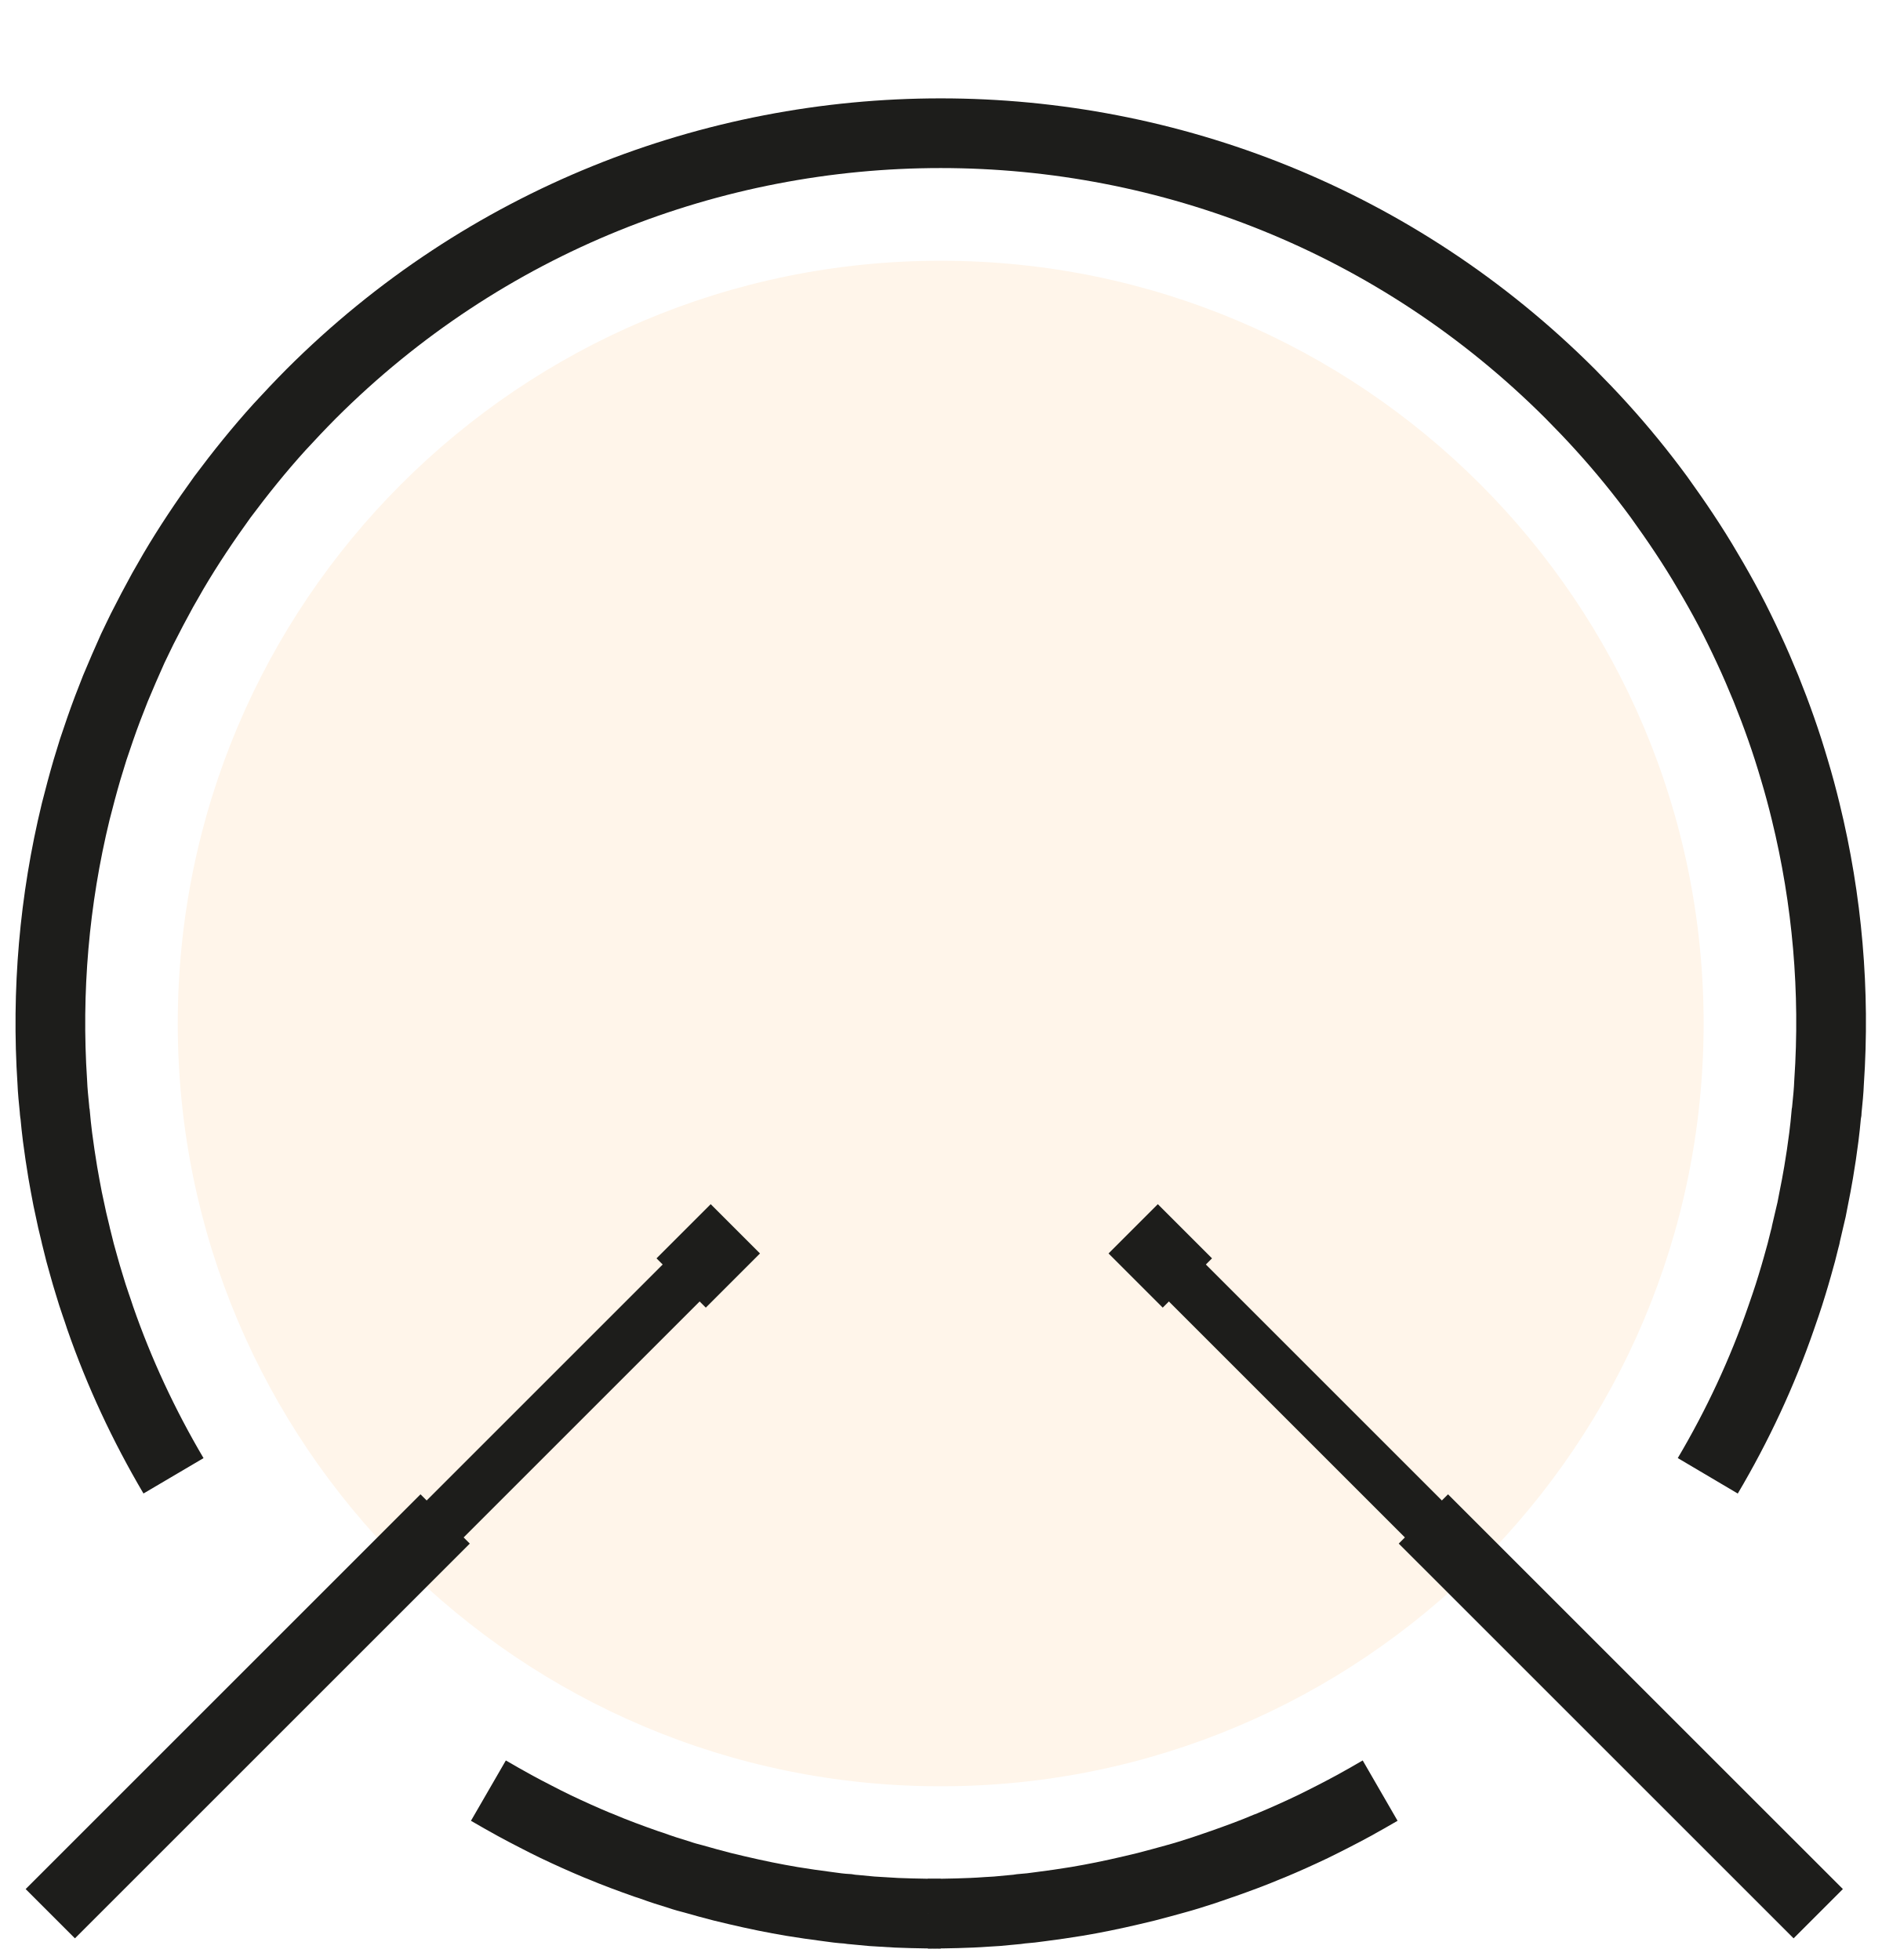
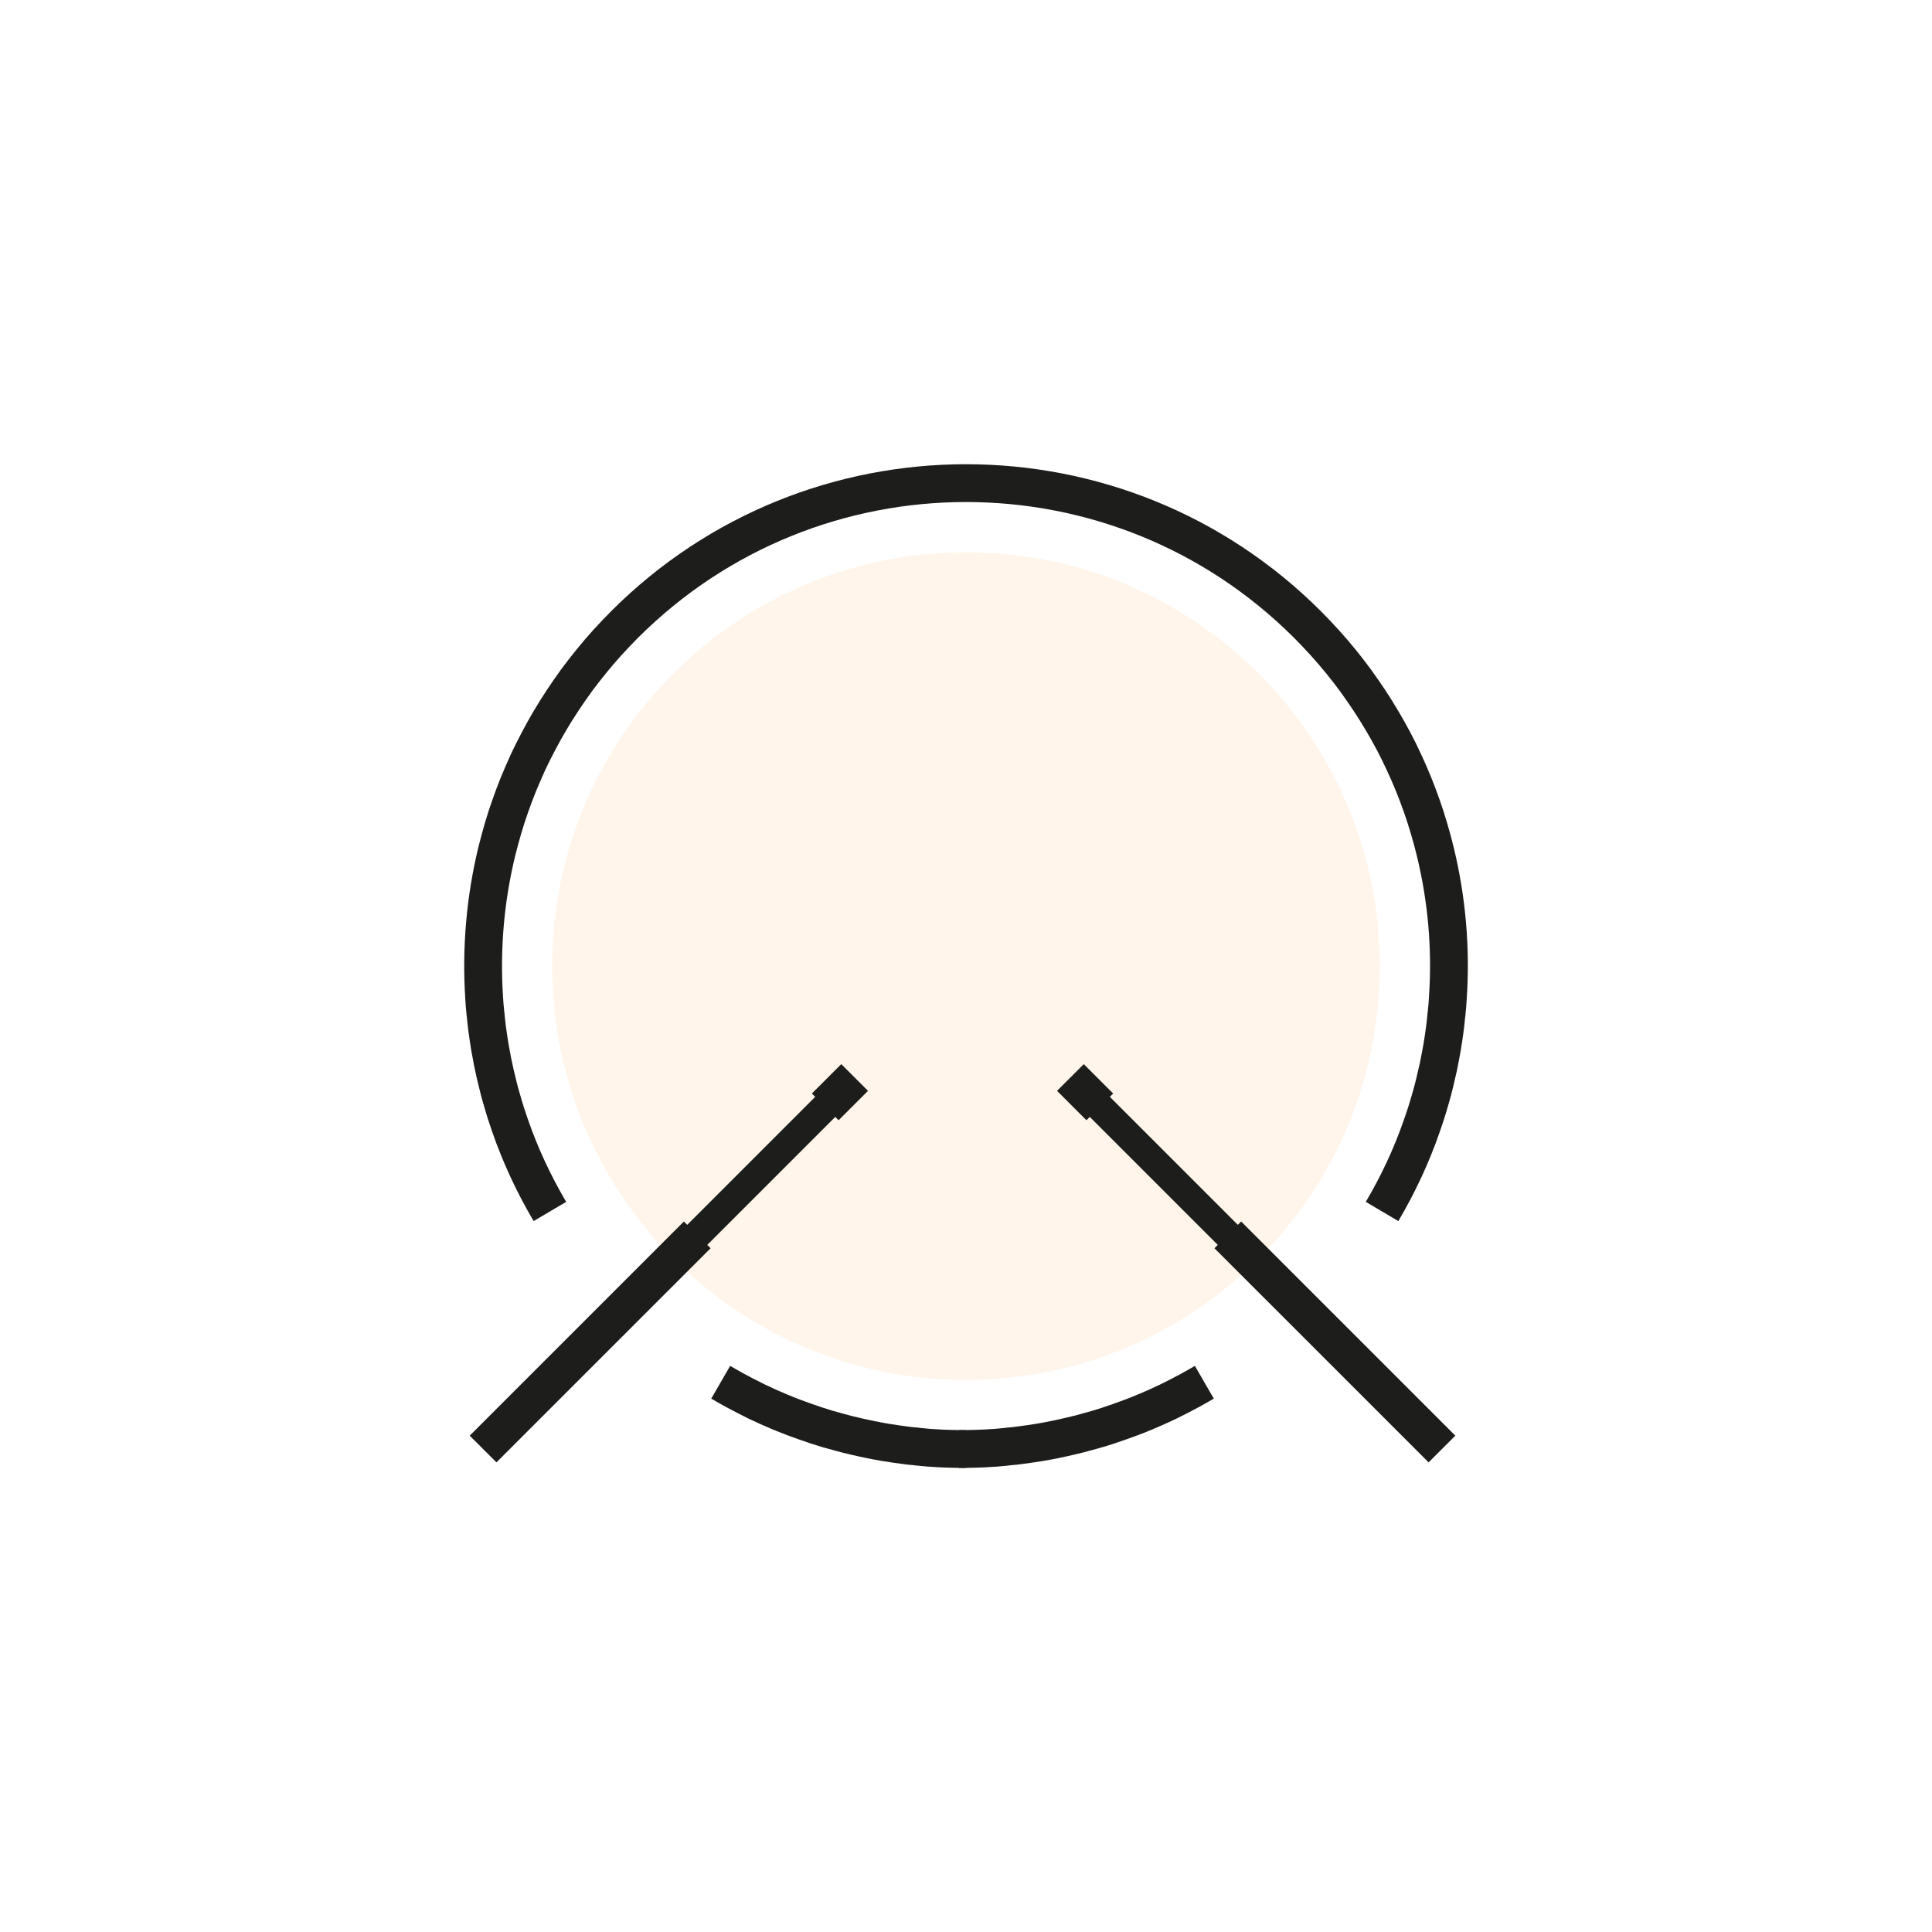
- <svg xmlns="http://www.w3.org/2000/svg" viewBox="302.066 455.773 81.25 84.656">
+ <svg xmlns="http://www.w3.org/2000/svg" viewBox="265.776 423.061 153.822 153.822">
  <defs />
  <path fill-rule="nonzero" fill="rgb(100%, 96.1%, 91.8%)" fill-opacity="1" d="M 375.633 499.98 C 375.633 518.176 360.883 532.926 342.688 532.926 C 324.492 532.926 309.742 518.176 309.742 499.98 C 309.742 481.785 324.492 467.035 342.688 467.035 C 360.883 467.035 375.633 481.785 375.633 499.98 " />
  <path fill="none" stroke-width="3.01" stroke-linecap="butt" stroke-linejoin="miter" stroke="rgb(11.4%, 11.4%, 10.599%)" stroke-opacity="1" stroke-miterlimit="10" d="M -0.001 0 C 1.288 2.18 2.351 4.461 3.163 6.813 C 3.23 7 3.296 7.199 3.362 7.391 C 3.456 7.672 3.554 7.965 3.64 8.258 C 3.722 8.528 3.8 8.789 3.874 9.055 C 3.987 9.446 4.093 9.84 4.187 10.239 C 4.206 10.305 4.226 10.371 4.233 10.438 C 4.28 10.637 4.327 10.848 4.374 11.043 C 4.452 11.348 4.519 11.66 4.573 11.973 C 4.651 12.344 4.718 12.723 4.784 13.102 C 4.87 13.602 4.944 14.114 5.011 14.633 C 5.05 14.957 5.089 15.282 5.116 15.61 C 5.136 15.688 5.144 15.762 5.144 15.848 C 5.183 16.235 5.222 16.614 5.237 17.004 C 5.503 20.914 5.163 24.867 4.226 28.692 C 4.081 29.289 3.921 29.887 3.741 30.485 C 3.655 30.778 3.562 31.078 3.468 31.375 C 3.276 31.973 3.069 32.559 2.851 33.137 C 2.737 33.43 2.624 33.723 2.511 34.008 C 2.273 34.586 2.026 35.164 1.761 35.731 C 1.628 36.016 1.495 36.301 1.355 36.582 C 1.081 37.145 0.784 37.703 0.476 38.25 C 0.323 38.528 0.159 38.801 -0.001 39.074 C -0.321 39.625 -0.661 40.164 -1.013 40.696 C -1.364 41.227 -1.735 41.754 -2.11 42.278 C -2.868 43.309 -3.692 44.324 -4.575 45.297 C -5.013 45.782 -5.466 46.254 -5.938 46.731 C -20.954 61.742 -45.298 61.742 -60.313 46.731 C -60.786 46.254 -61.231 45.782 -61.677 45.297 C -62.559 44.324 -63.372 43.309 -64.142 42.278 C -64.52 41.754 -64.888 41.227 -65.239 40.696 C -65.591 40.164 -65.931 39.625 -66.255 39.074 C -66.415 38.801 -66.563 38.528 -66.727 38.25 C -67.028 37.703 -67.321 37.145 -67.606 36.582 C -67.739 36.301 -67.884 36.016 -68.017 35.731 C -68.27 35.164 -68.524 34.586 -68.763 34.008 C -68.876 33.723 -68.989 33.43 -69.102 33.137 C -69.321 32.559 -69.52 31.973 -69.72 31.375 C -69.813 31.078 -69.899 30.785 -69.993 30.485 C -70.165 29.895 -70.325 29.289 -70.477 28.692 C -71.407 24.867 -71.747 20.926 -71.489 17.004 C -71.474 16.625 -71.434 16.235 -71.395 15.848 C -71.388 15.774 -71.388 15.696 -71.368 15.61 C -71.341 15.289 -71.302 14.957 -71.263 14.633 C -71.196 14.125 -71.122 13.614 -71.036 13.102 C -70.97 12.723 -70.903 12.352 -70.829 11.973 C -70.763 11.66 -70.696 11.36 -70.63 11.043 C -70.583 10.848 -70.536 10.637 -70.485 10.438 C -70.47 10.371 -70.458 10.305 -70.438 10.239 C -70.345 9.84 -70.239 9.446 -70.126 9.055 C -70.052 8.789 -69.977 8.528 -69.892 8.258 C -69.806 7.965 -69.712 7.672 -69.614 7.391 C -69.548 7.199 -69.481 7.008 -69.419 6.813 C -68.602 4.461 -67.54 2.18 -66.255 0 " transform="matrix(1, 0, 0, -1, 375.8134, 519.5159)" />
  <path fill-rule="nonzero" fill="rgb(100%, 100%, 100%)" fill-opacity="1" stroke-width="3.01" stroke-linecap="butt" stroke-linejoin="miter" stroke="rgb(11.4%, 11.4%, 10.599%)" stroke-opacity="1" stroke-miterlimit="10" d="M -0.002 -0.001 L -0.037 -0.001 C -0.455 -0.001 -0.853 0.01 -1.267 0.018 C -1.685 0.026 -2.111 0.046 -2.541 0.077 C -2.689 0.085 -2.834 0.096 -2.982 0.104 C -3.221 0.124 -3.459 0.151 -3.685 0.171 C -3.799 0.178 -3.912 0.19 -4.025 0.21 C -4.31 0.225 -4.596 0.264 -4.869 0.303 C -5.389 0.37 -5.912 0.444 -6.431 0.53 C -6.81 0.596 -7.189 0.663 -7.568 0.741 C -7.986 0.823 -8.4 0.921 -8.81 1.014 C -9.228 1.108 -9.642 1.214 -10.053 1.327 C -10.252 1.382 -10.459 1.44 -10.666 1.499 C -10.877 1.553 -11.084 1.608 -11.283 1.678 C -11.689 1.799 -12.096 1.932 -12.494 2.077 C -12.568 2.104 -12.646 2.124 -12.721 2.151 C -13.385 2.385 -14.056 2.632 -14.713 2.909 C -14.748 2.917 -14.779 2.936 -14.814 2.948 C -15.424 3.202 -16.029 3.475 -16.627 3.76 C -16.92 3.901 -17.221 4.053 -17.514 4.206 C -17.81 4.358 -18.103 4.51 -18.396 4.671 C -18.775 4.878 -19.154 5.096 -19.533 5.315 " transform="matrix(1, 0, 0, -1, 342.6893, 538.4284)" />
  <path fill-rule="nonzero" fill="rgb(100%, 100%, 100%)" fill-opacity="1" stroke-width="3.01" stroke-linecap="butt" stroke-linejoin="miter" stroke="rgb(11.4%, 11.4%, 10.599%)" stroke-opacity="1" stroke-miterlimit="10" d="M 0 0.001 C -0.379 -0.218 -0.758 -0.437 -1.137 -0.644 C -1.43 -0.804 -1.722 -0.956 -2.019 -1.109 C -2.312 -1.261 -2.613 -1.409 -2.906 -1.554 C -3.504 -1.839 -4.109 -2.112 -4.719 -2.366 C -4.754 -2.378 -4.785 -2.398 -4.82 -2.405 C -5.476 -2.683 -6.148 -2.929 -6.812 -3.163 C -6.887 -3.191 -6.965 -3.21 -7.039 -3.241 C -7.437 -3.382 -7.844 -3.515 -8.25 -3.64 C -8.449 -3.702 -8.656 -3.761 -8.867 -3.819 C -9.074 -3.874 -9.281 -3.933 -9.48 -3.987 C -9.89 -4.101 -10.305 -4.206 -10.722 -4.3 C -11.133 -4.394 -11.547 -4.491 -11.965 -4.573 C -12.344 -4.652 -12.722 -4.718 -13.101 -4.784 C -13.621 -4.87 -14.144 -4.944 -14.664 -5.011 C -14.937 -5.05 -15.222 -5.085 -15.508 -5.105 C -15.621 -5.124 -15.734 -5.136 -15.847 -5.144 C -16.074 -5.163 -16.312 -5.191 -16.551 -5.21 C -16.699 -5.222 -16.844 -5.23 -16.996 -5.237 C -17.422 -5.269 -17.847 -5.284 -18.265 -5.296 C -18.68 -5.304 -19.078 -5.316 -19.496 -5.316 L -19.531 -5.316 " transform="matrix(1, 0, 0, -1, 361.6639, 533.1141)" />
  <path fill="none" stroke-width="3.01" stroke-linecap="butt" stroke-linejoin="miter" stroke="rgb(11.4%, 11.4%, 10.599%)" stroke-opacity="1" stroke-miterlimit="10" d="M -0.002 -0.002 L -17.053 -17.052 " transform="matrix(1, 0, 0, -1, 321.2908, 521.3773)" />
  <path fill="none" stroke-width="2.258" stroke-linecap="butt" stroke-linejoin="miter" stroke="rgb(11.4%, 11.4%, 10.599%)" stroke-opacity="1" stroke-miterlimit="10" d="M 0.001 0.001 L -10.308 -10.308 " transform="matrix(1, 0, 0, -1, 331.5657, 511.1024)" />
  <path fill="none" stroke-width="3.01" stroke-linecap="butt" stroke-linejoin="miter" stroke="rgb(11.4%, 11.4%, 10.599%)" stroke-opacity="1" stroke-miterlimit="10" d="M 0 0 L -2.34 -2.34 " transform="matrix(1, 0, 0, -1, 333.8203, 508.8478)" />
  <path fill="none" stroke-width="3.01" stroke-linecap="butt" stroke-linejoin="miter" stroke="rgb(11.4%, 11.4%, 10.599%)" stroke-opacity="1" stroke-miterlimit="10" d="M 0.002 -0.002 L 17.053 -17.052 " transform="matrix(1, 0, 0, -1, 363.5295, 521.3773)" />
  <path fill="none" stroke-width="2.258" stroke-linecap="butt" stroke-linejoin="miter" stroke="rgb(11.4%, 11.4%, 10.599%)" stroke-opacity="1" stroke-miterlimit="10" d="M -0.001 0.001 L 10.308 -10.308 " transform="matrix(1, 0, 0, -1, 353.2546, 511.1024)" />
  <path fill="none" stroke-width="3.01" stroke-linecap="butt" stroke-linejoin="miter" stroke="rgb(11.4%, 11.4%, 10.599%)" stroke-opacity="1" stroke-miterlimit="10" d="M 0 0 L 2.34 -2.34 " transform="matrix(1, 0, 0, -1, 351, 508.8478)" />
</svg>
